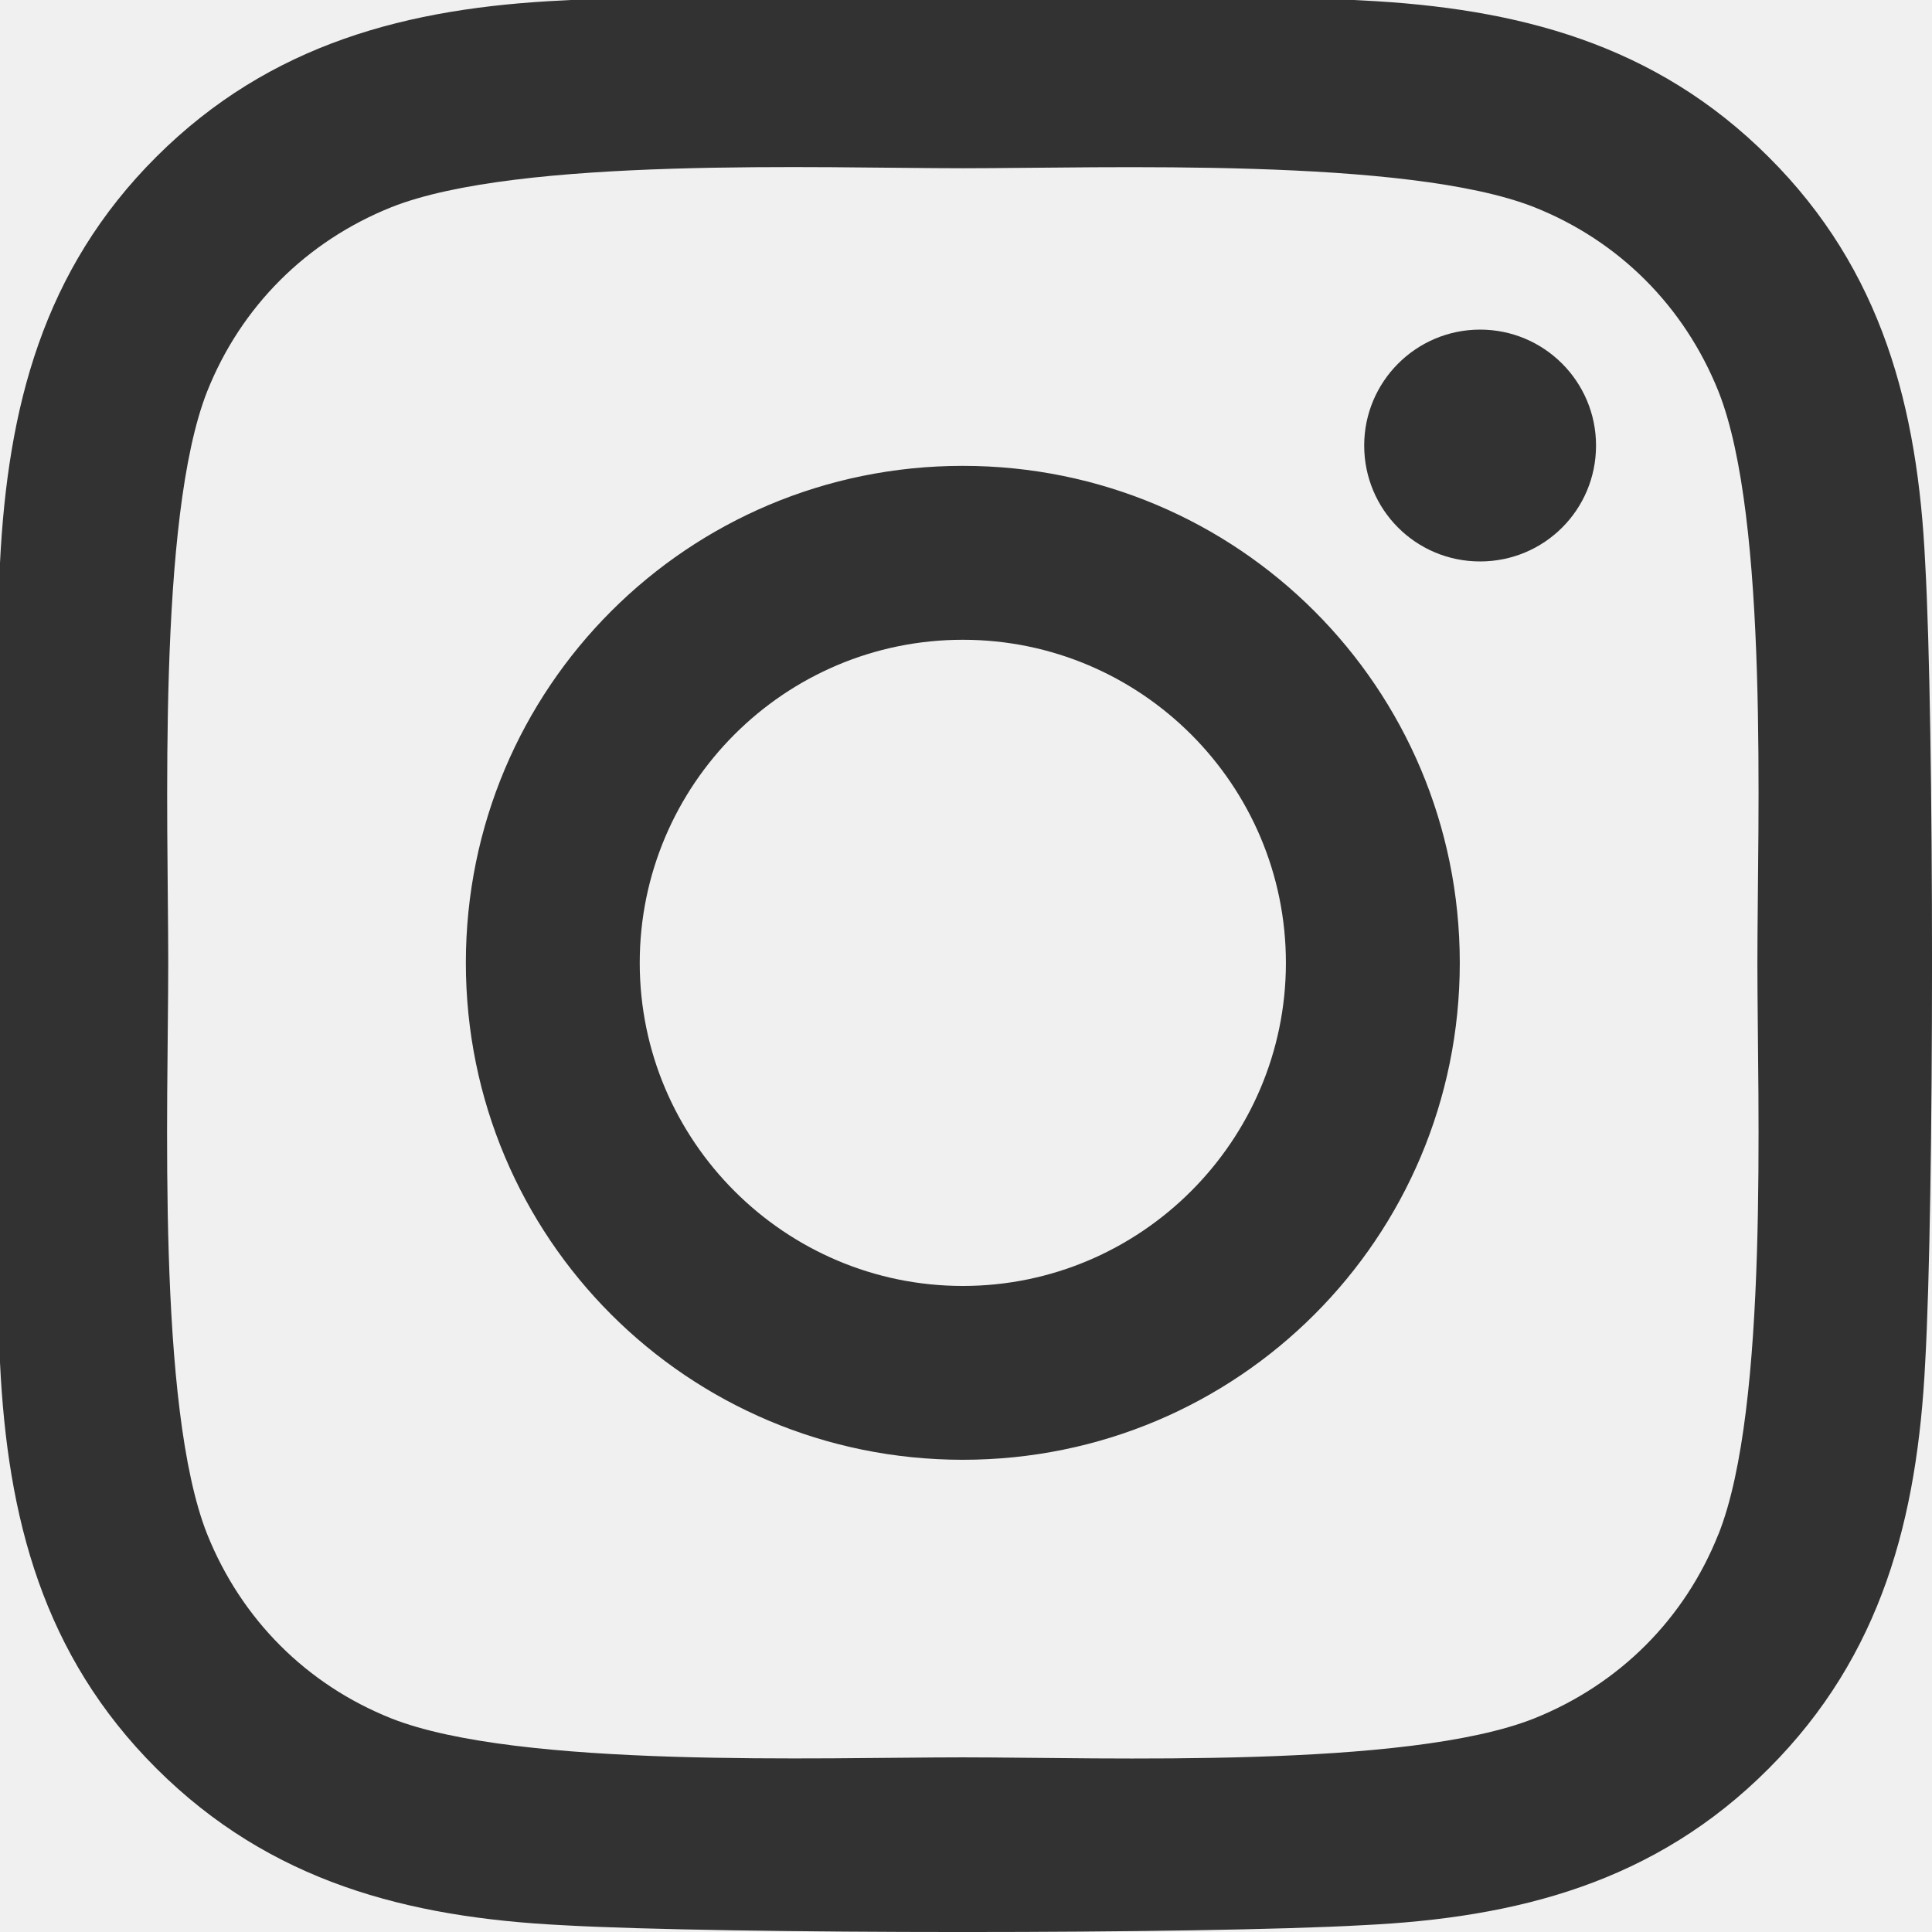
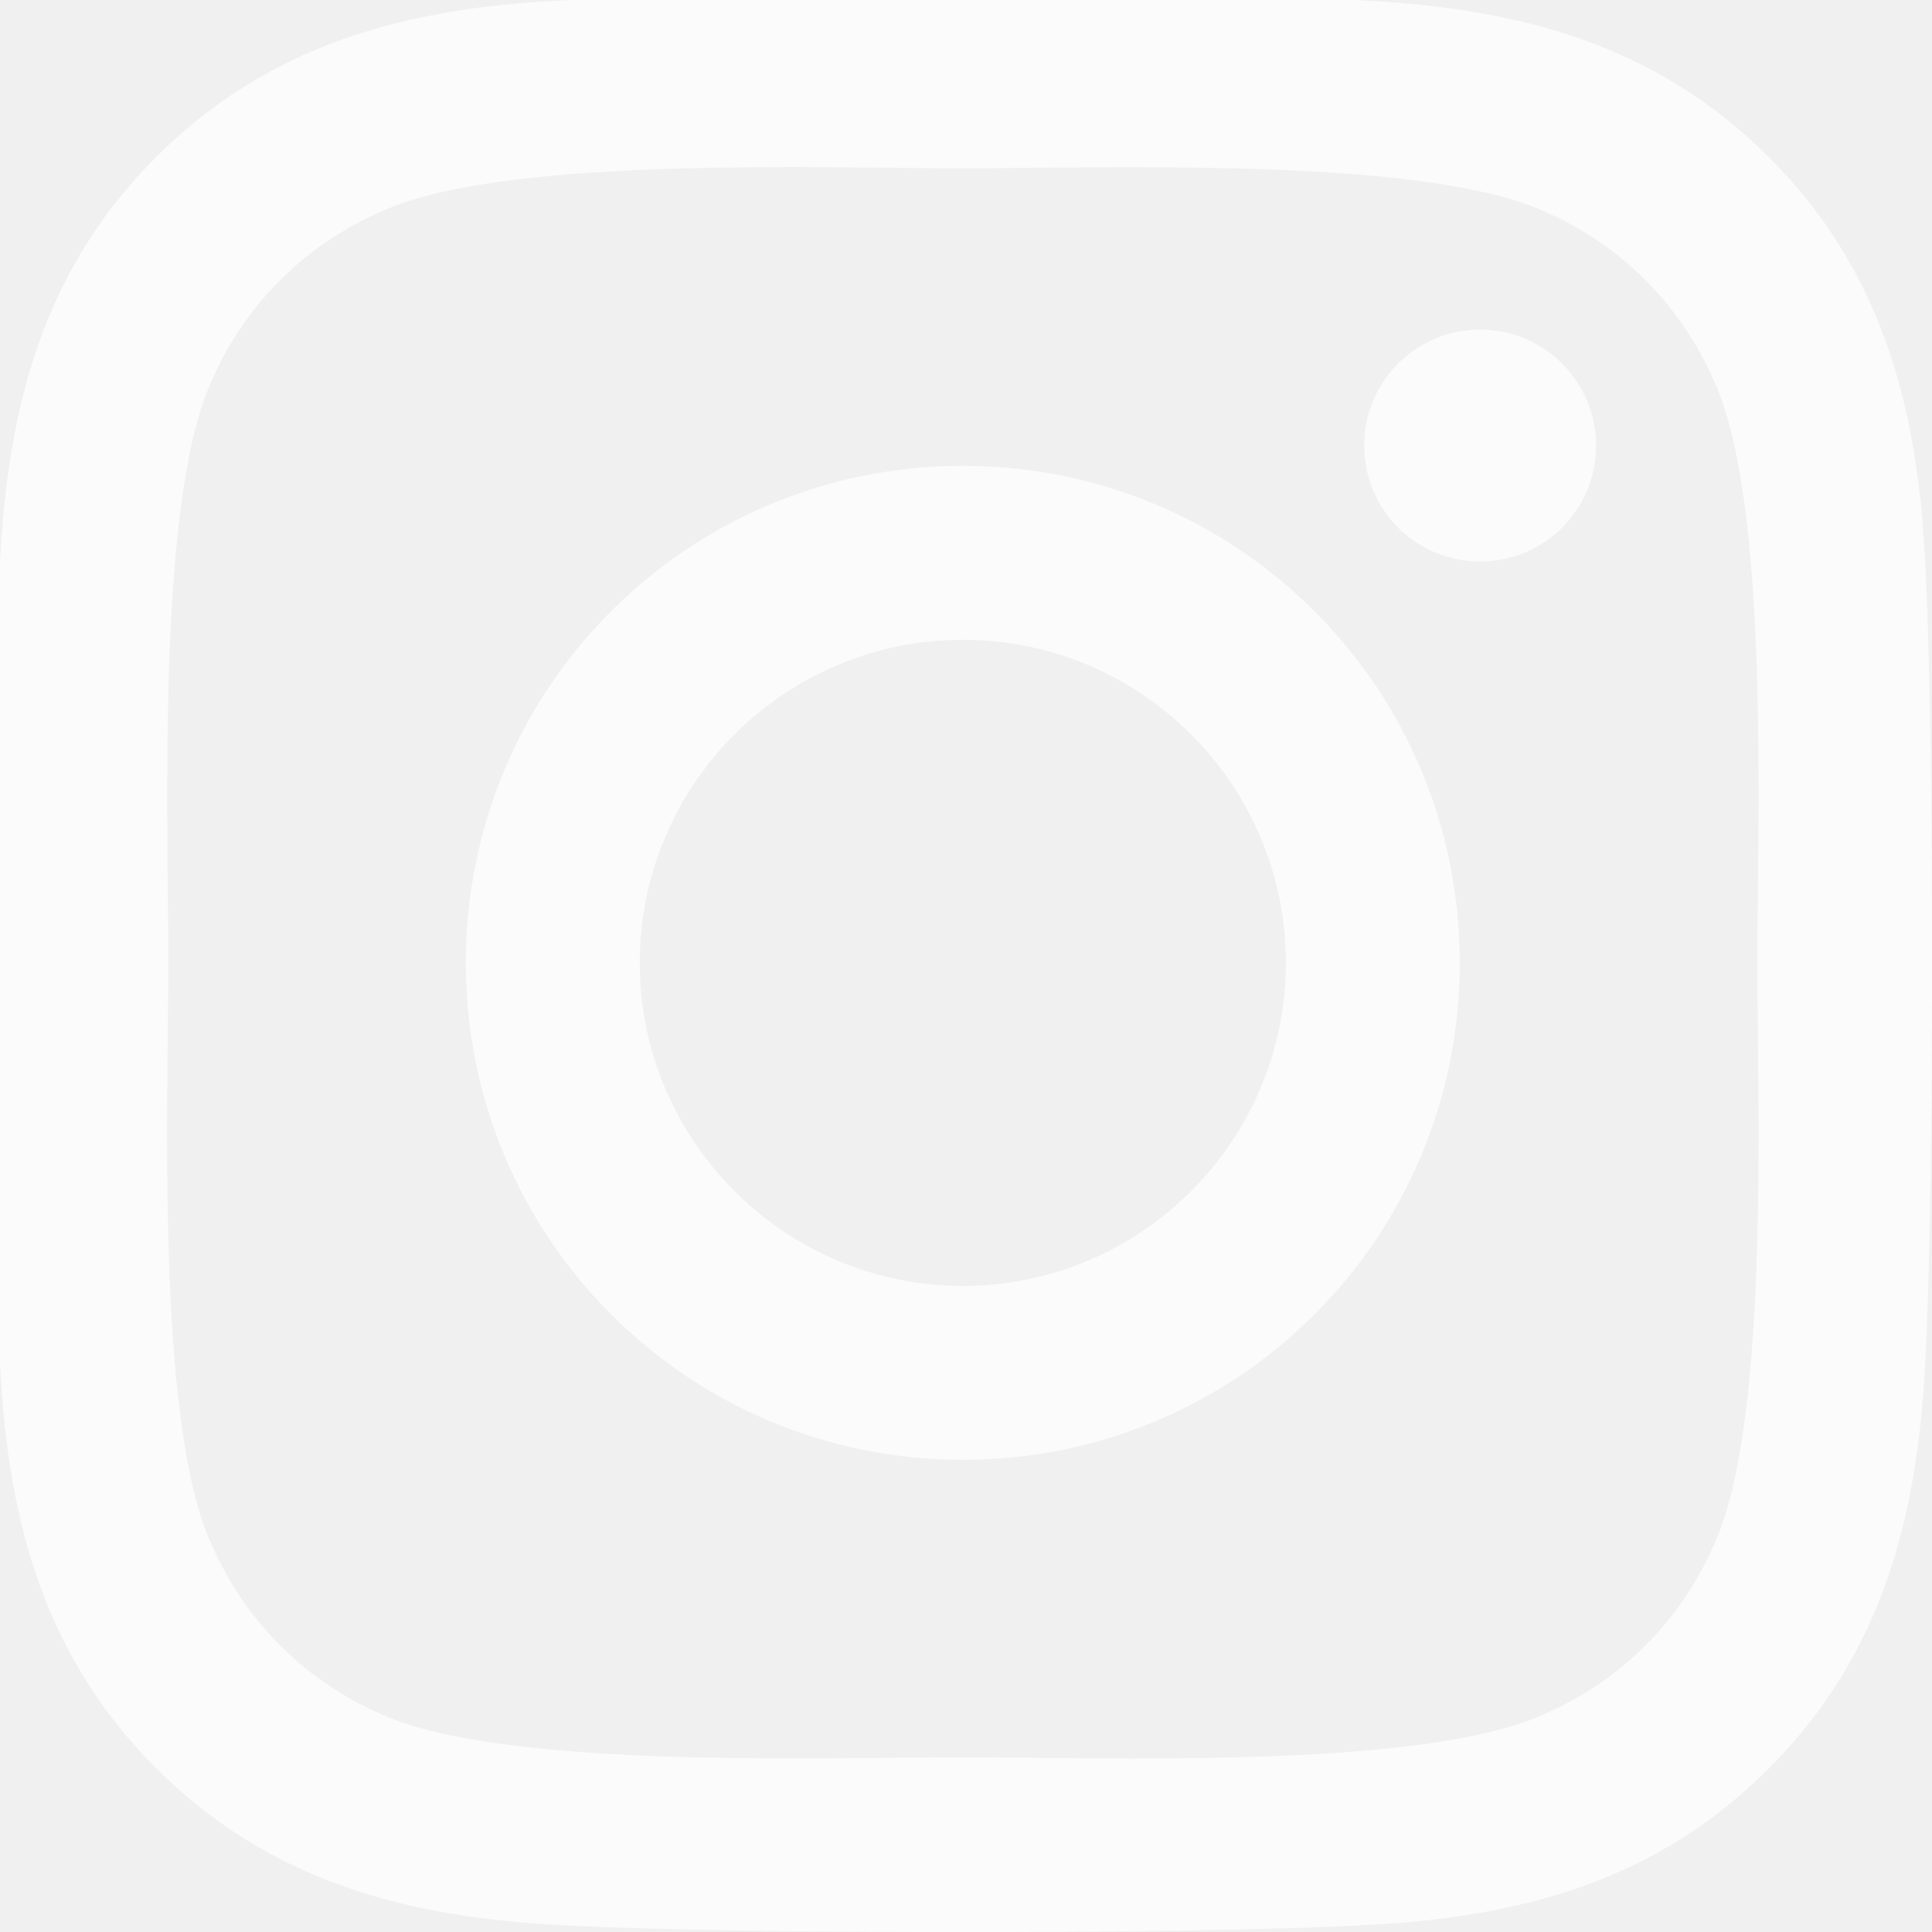
<svg xmlns="http://www.w3.org/2000/svg" viewBox="0 0 48 48" version="1.1" id="svg4" width="48" height="48">
  <defs id="defs8" />
-   <path d="m 23.921,11.574 c -6.834,0 -12.347,5.513 -12.347,12.347 0,6.835 5.513,12.347 12.347,12.347 6.835,0 12.347,-5.513 12.347,-12.347 0,-6.834 -5.513,-12.347 -12.347,-12.347 z m 0,20.375 c -4.417,0 -8.027,-3.6 -8.027,-8.027 0,-4.427 3.6,-8.027 8.027,-8.027 4.427,0 8.027,3.6 8.027,8.027 0,4.427 -3.611,8.027 -8.027,8.027 z m 15.732,-20.88 c 0,1.601 -1.29,2.88 -2.88,2.88 -1.601,0 -2.88,-1.29 -2.88,-2.88 0,-1.59 1.29,-2.88 2.88,-2.88 1.59,0 2.88,1.29 2.88,2.88 z m 8.178,2.923 C 47.648,10.134 46.767,6.716 43.941,3.901 41.125,1.085 37.708,0.204 33.85,0.011 c -3.976,-0.226 -15.893,-0.226 -19.869,0 C 10.134,0.193 6.716,1.075 3.89,3.89 1.064,6.706 0.193,10.123 0,13.981 c -0.226,3.976 -0.226,15.893 0,19.869 0.183,3.858 1.064,7.275 3.89,10.091 2.826,2.815 6.233,3.697 10.091,3.89 3.976,0.226 15.893,0.226 19.869,0 3.858,-0.183 7.275,-1.064 10.091,-3.89 2.815,-2.815 3.697,-6.233 3.89,-10.091 0.226,-3.976 0.226,-15.883 0,-19.859 z M 42.694,38.116 c -0.838,2.106 -2.461,3.729 -4.578,4.578 -3.17,1.257 -10.692,0.967 -14.196,0.967 -3.503,0 -11.036,0.279 -14.196,-0.967 C 7.619,41.856 5.996,40.233 5.147,38.116 3.89,34.946 4.18,27.424 4.18,23.921 c 0,-3.503 -0.279,-11.036 0.967,-14.196 C 5.986,7.619 7.608,5.996 9.725,5.147 12.895,3.89 20.418,4.18 23.921,4.18 c 3.503,0 11.036,-0.279 14.196,0.967 2.106,0.838 3.729,2.461 4.578,4.578 1.257,3.17 0.967,10.692 0.967,14.196 0,3.503 0.29,11.036 -0.967,14.196 z" id="path2" style="fill:#323232;fill-opacity:1;stroke-width:0.107" />
+   <path d="m 23.921,11.574 c -6.834,0 -12.347,5.513 -12.347,12.347 0,6.835 5.513,12.347 12.347,12.347 6.835,0 12.347,-5.513 12.347,-12.347 0,-6.834 -5.513,-12.347 -12.347,-12.347 z m 0,20.375 c -4.417,0 -8.027,-3.6 -8.027,-8.027 0,-4.427 3.6,-8.027 8.027,-8.027 4.427,0 8.027,3.6 8.027,8.027 0,4.427 -3.611,8.027 -8.027,8.027 z m 15.732,-20.88 c 0,1.601 -1.29,2.88 -2.88,2.88 -1.601,0 -2.88,-1.29 -2.88,-2.88 0,-1.59 1.29,-2.88 2.88,-2.88 1.59,0 2.88,1.29 2.88,2.88 z m 8.178,2.923 C 47.648,10.134 46.767,6.716 43.941,3.901 41.125,1.085 37.708,0.204 33.85,0.011 c -3.976,-0.226 -15.893,-0.226 -19.869,0 C 10.134,0.193 6.716,1.075 3.89,3.89 1.064,6.706 0.193,10.123 0,13.981 c -0.226,3.976 -0.226,15.893 0,19.869 0.183,3.858 1.064,7.275 3.89,10.091 2.826,2.815 6.233,3.697 10.091,3.89 3.976,0.226 15.893,0.226 19.869,0 3.858,-0.183 7.275,-1.064 10.091,-3.89 2.815,-2.815 3.697,-6.233 3.89,-10.091 0.226,-3.976 0.226,-15.883 0,-19.859 z M 42.694,38.116 c -0.838,2.106 -2.461,3.729 -4.578,4.578 -3.17,1.257 -10.692,0.967 -14.196,0.967 -3.503,0 -11.036,0.279 -14.196,-0.967 C 7.619,41.856 5.996,40.233 5.147,38.116 3.89,34.946 4.18,27.424 4.18,23.921 c 0,-3.503 -0.279,-11.036 0.967,-14.196 C 5.986,7.619 7.608,5.996 9.725,5.147 12.895,3.89 20.418,4.18 23.921,4.18 c 3.503,0 11.036,-0.279 14.196,0.967 2.106,0.838 3.729,2.461 4.578,4.578 1.257,3.17 0.967,10.692 0.967,14.196 0,3.503 0.29,11.036 -0.967,14.196 z" id="path2" style="fill:#ffffff;fill-opacity:0.754;stroke-width:0.107" />
</svg>
